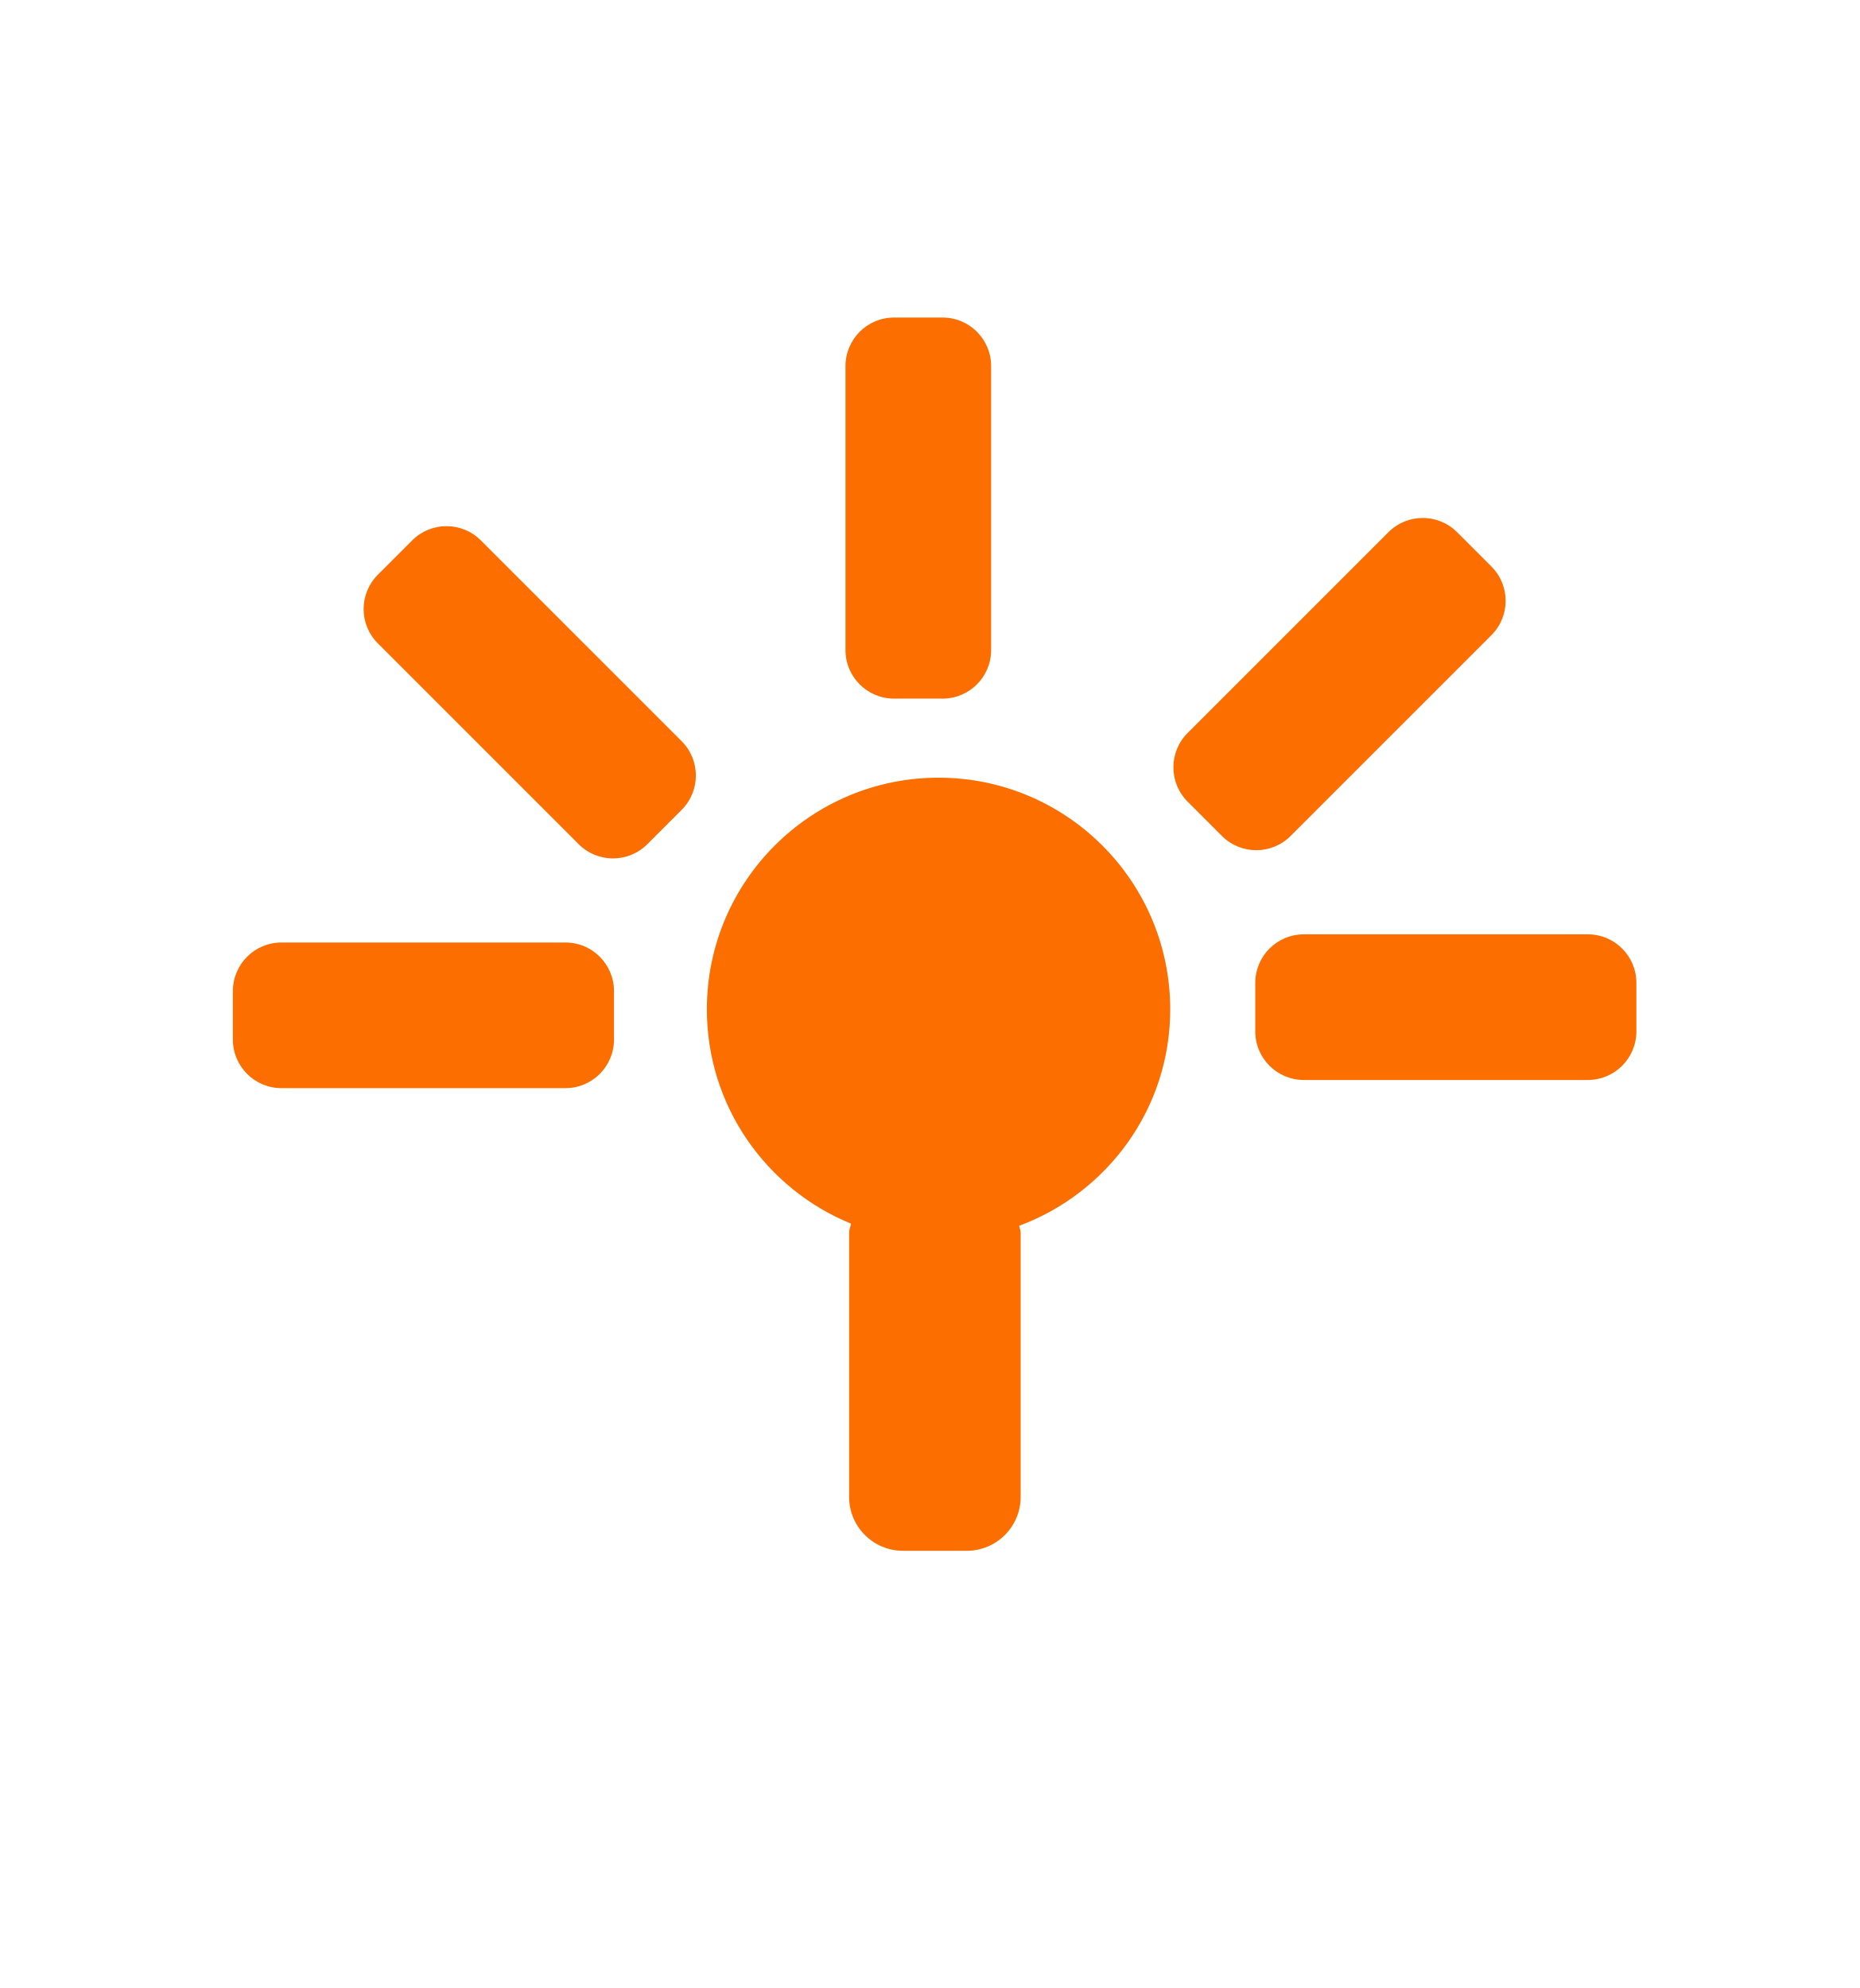
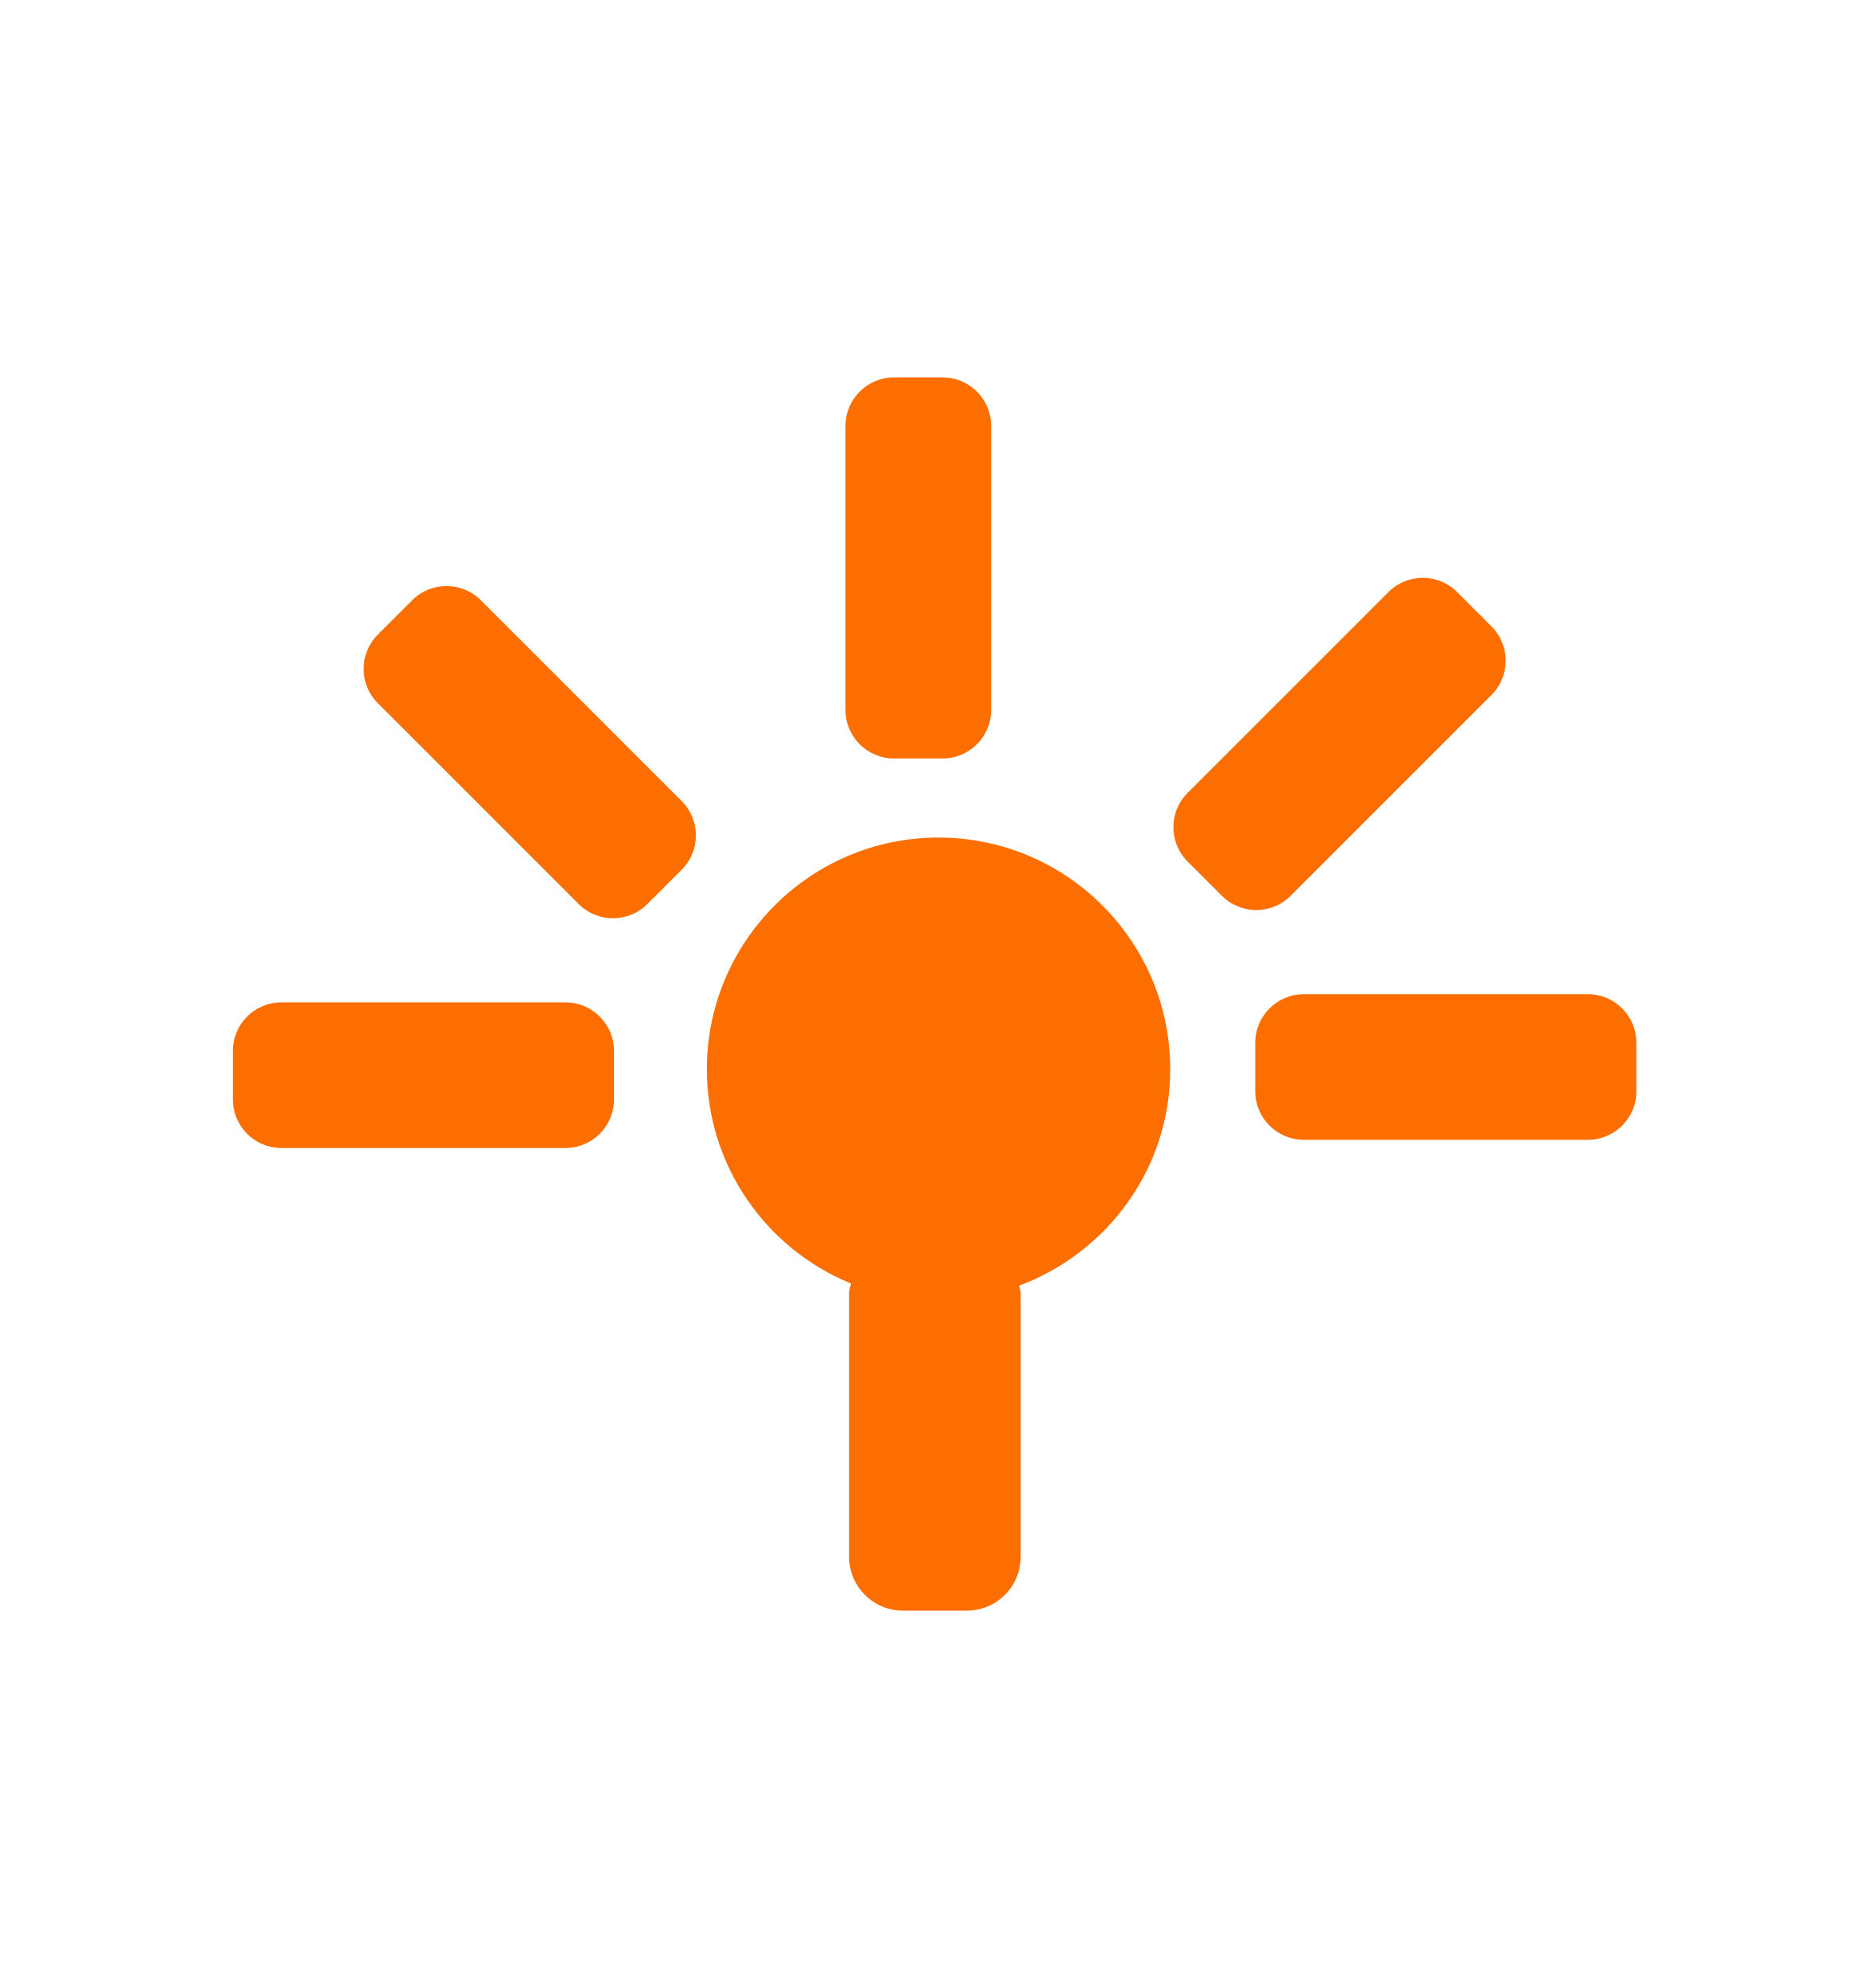
<svg xmlns="http://www.w3.org/2000/svg" id="Layer_1" data-name="Layer 1" width="58" height="62" viewBox="0 0 58 62">
-   <rect x="39.148" y="29.139" width="11.885" height="4.542" rx="1.514" ry="1.514" fill="#fc6e00" />
-   <rect x="35.833" y="19.064" width="11.885" height="4.542" rx="1.514" ry="1.514" transform="translate(-2.8508 35.7882) rotate(-45)" fill="#fc6e00" />
-   <rect x="26.368" y="9.903" width="4.542" height="11.885" rx="1.514" ry="1.514" fill="#fc6e00" />
-   <rect x="7.263" y="29.394" width="11.885" height="4.542" rx="1.514" ry="1.514" fill="#fc6e00" />
-   <rect x="14.25" y="15.648" width="4.542" height="11.885" rx="1.514" ry="1.514" transform="translate(-10.4278 18.0059) rotate(-45)" fill="#fc6e00" />
-   <path d="M36.495,31.479c0-3.99-3.235-7.225-7.225-7.225s-7.225,3.235-7.225,7.225c0,3.023,1.86,5.605,4.495,6.683-.018.099-.059.189-.059.293v8.229c0,.928.752,1.681,1.681,1.681h1.988c.928,0,1.681-.752,1.681-1.681v-8.229c0-.08-.035-.149-.046-.226,2.745-1.024,4.71-3.647,4.71-6.749Z" fill="#fc6e00" />
+   <rect x="39.148" y="31.006" width="11.885" height="4.542" rx="1.514" ry="1.514" fill="#fc6e00" />
+   <rect x="35.833" y="20.931" width="11.885" height="4.542" rx="1.514" ry="1.514" transform="translate(-4.1708 36.335) rotate(-45)" fill="#fc6e00" />
+   <rect x="26.368" y="11.77" width="4.542" height="11.885" rx="1.514" ry="1.514" fill="#fc6e00" />
+   <rect x="7.263" y="31.261" width="11.885" height="4.542" rx="1.514" ry="1.514" fill="#fc6e00" />
+   <rect x="14.25" y="17.515" width="4.542" height="11.885" rx="1.514" ry="1.514" transform="translate(-11.7477 18.5527) rotate(-45)" fill="#fc6e00" />
+   <path d="M36.495,33.346c0-3.99-3.235-7.225-7.225-7.225s-7.225,3.235-7.225,7.225c0,3.023,1.86,5.605,4.495,6.683-.018.099-.059.189-.059.293v8.229c0,.928.752,1.681,1.681,1.681h1.988c.928,0,1.681-.752,1.681-1.681v-8.229c0-.08-.035-.149-.046-.226,2.745-1.024,4.71-3.647,4.71-6.749Z" fill="#fc6e00" />
</svg>
